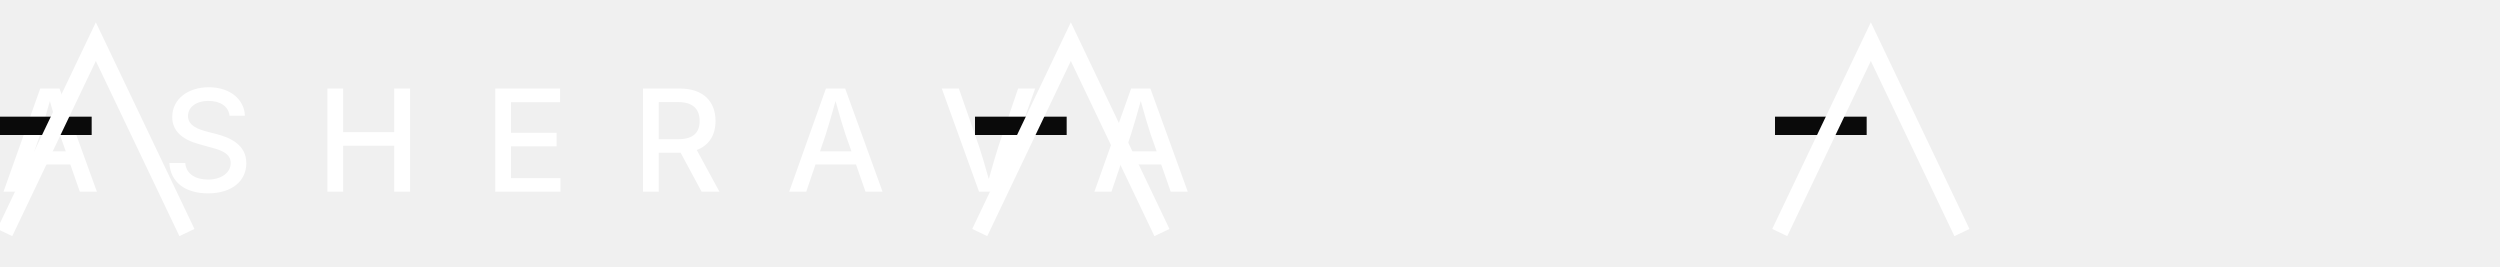
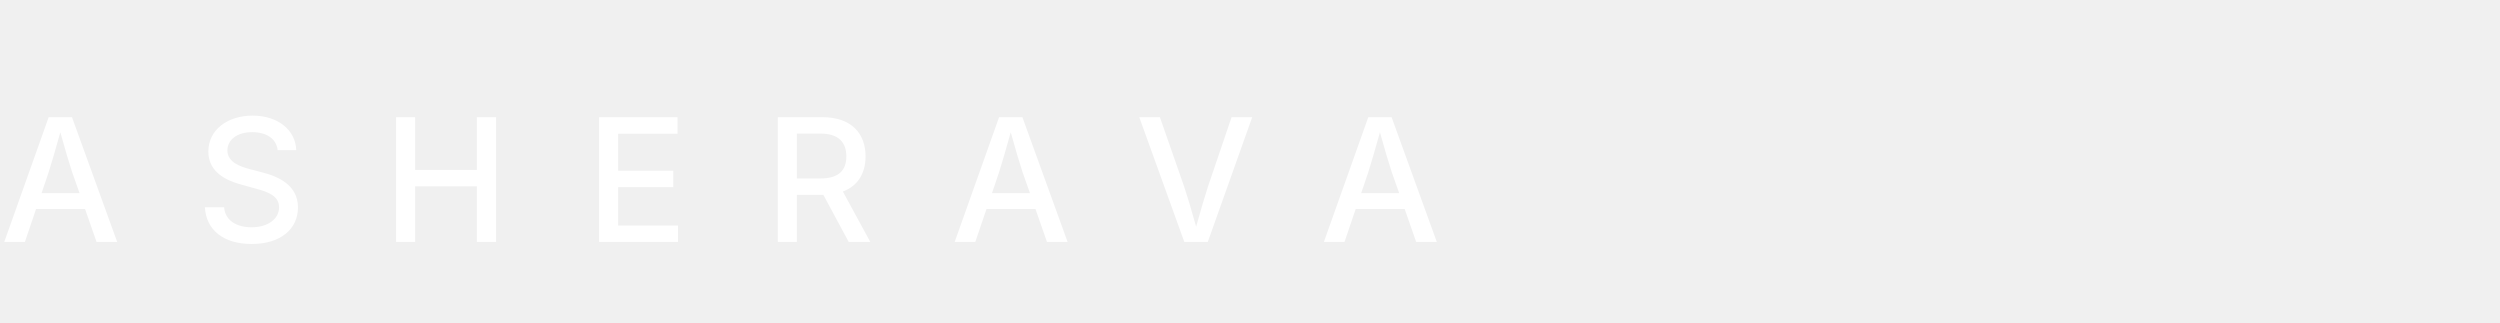
- <svg xmlns="http://www.w3.org/2000/svg" viewBox="0 0 300 32" role="img" aria-label="Asherava">
-   <g fill="#FFFFFF" font-family="Inter, 'Helvetica Neue', Arial, sans-serif" font-size="17" font-weight="500" letter-spacing="0.44em">
-     <text x="0" y="23">ASHERAVA</text>
-   </g>
-   <g fill="#0A0A0A">
-     <rect x="0" y="14" width="11" height="2.2" />
-     <rect x="117" y="14" width="11" height="2.2" />
-     <rect x="213" y="14" width="11" height="2.2" />
-   </g>
-   <g fill="none" stroke="#FFFFFF" stroke-width="2" stroke-linecap="square" stroke-linejoin="miter">
-     <path d="M1 27 L11.5 5 L22 27" />
-     <path d="M118 27 L128.5 5 L139 27" />
-     <path d="M214 27 L224.5 5 L235 27" />
-   </g>
+ <svg xmlns="http://www.w3.org/2000/svg" viewBox="0 0 248 32" role="img" aria-label="Asherava">
+   <text x="0" y="24" fill="#FFFFFF" font-family="Inter, 'Helvetica Neue', Helvetica, Arial, sans-serif" font-size="17" font-weight="500" letter-spacing="0.44em">ASHERAVA</text>
</svg>
